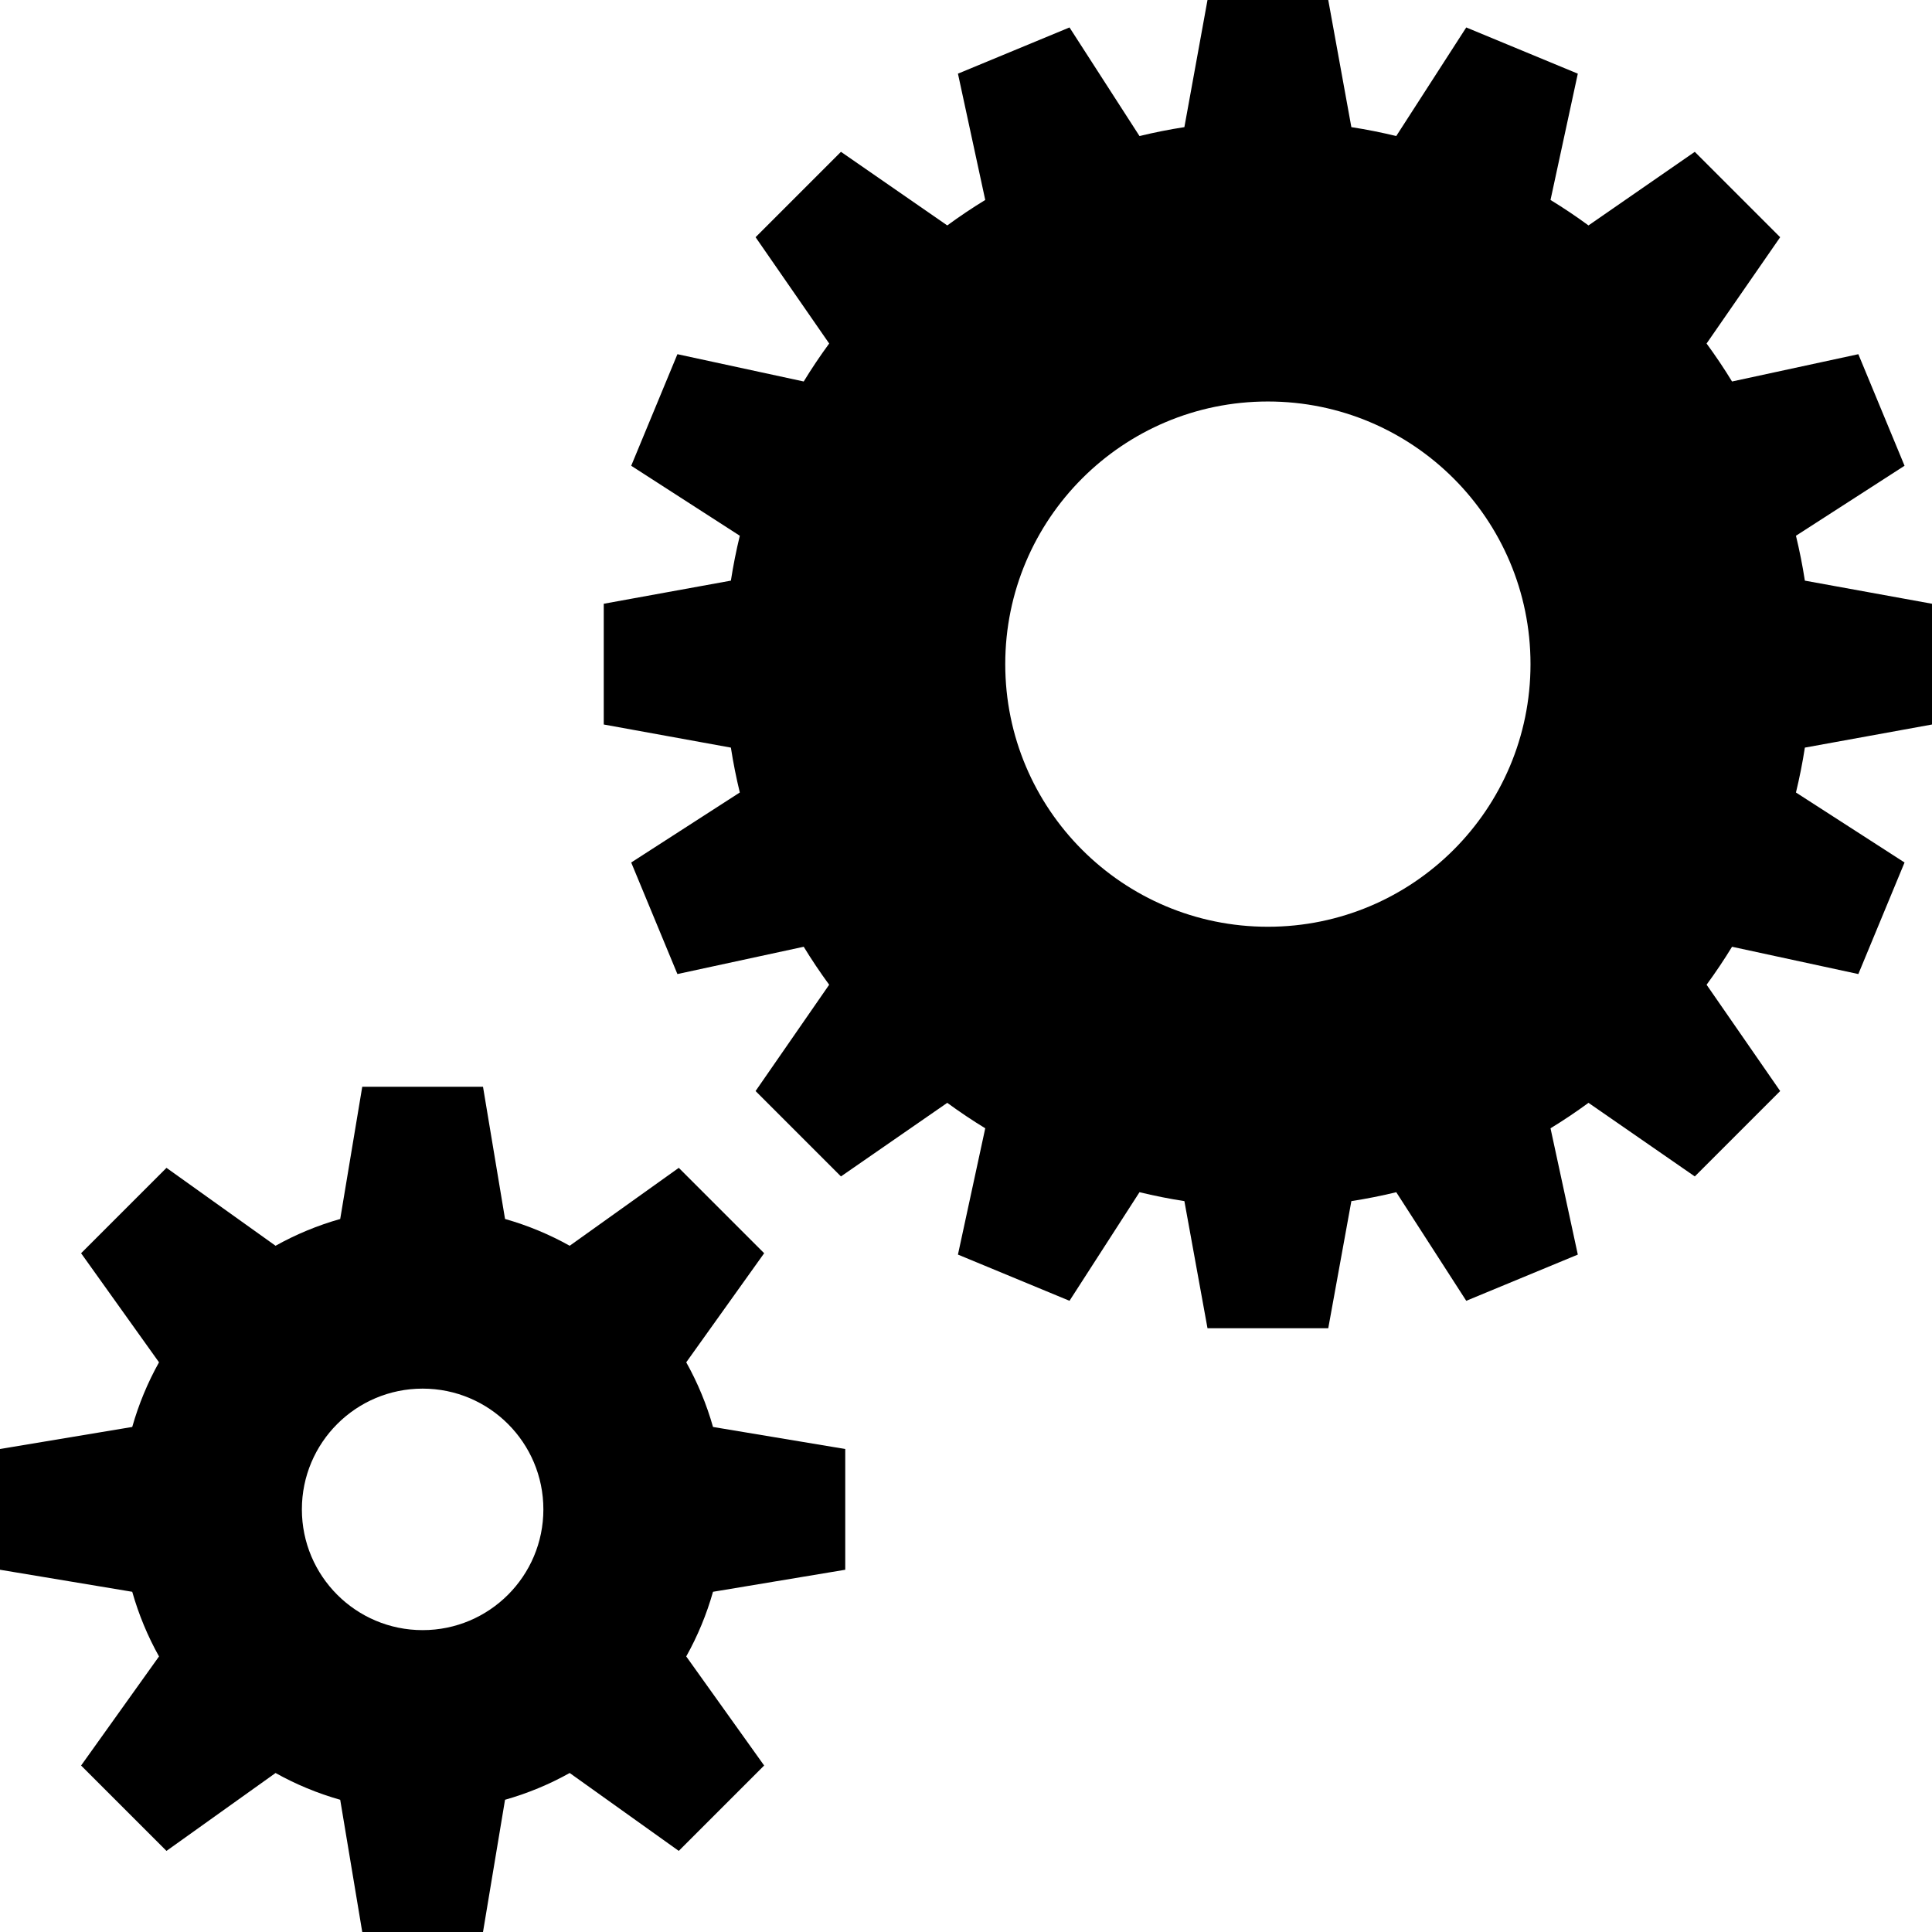
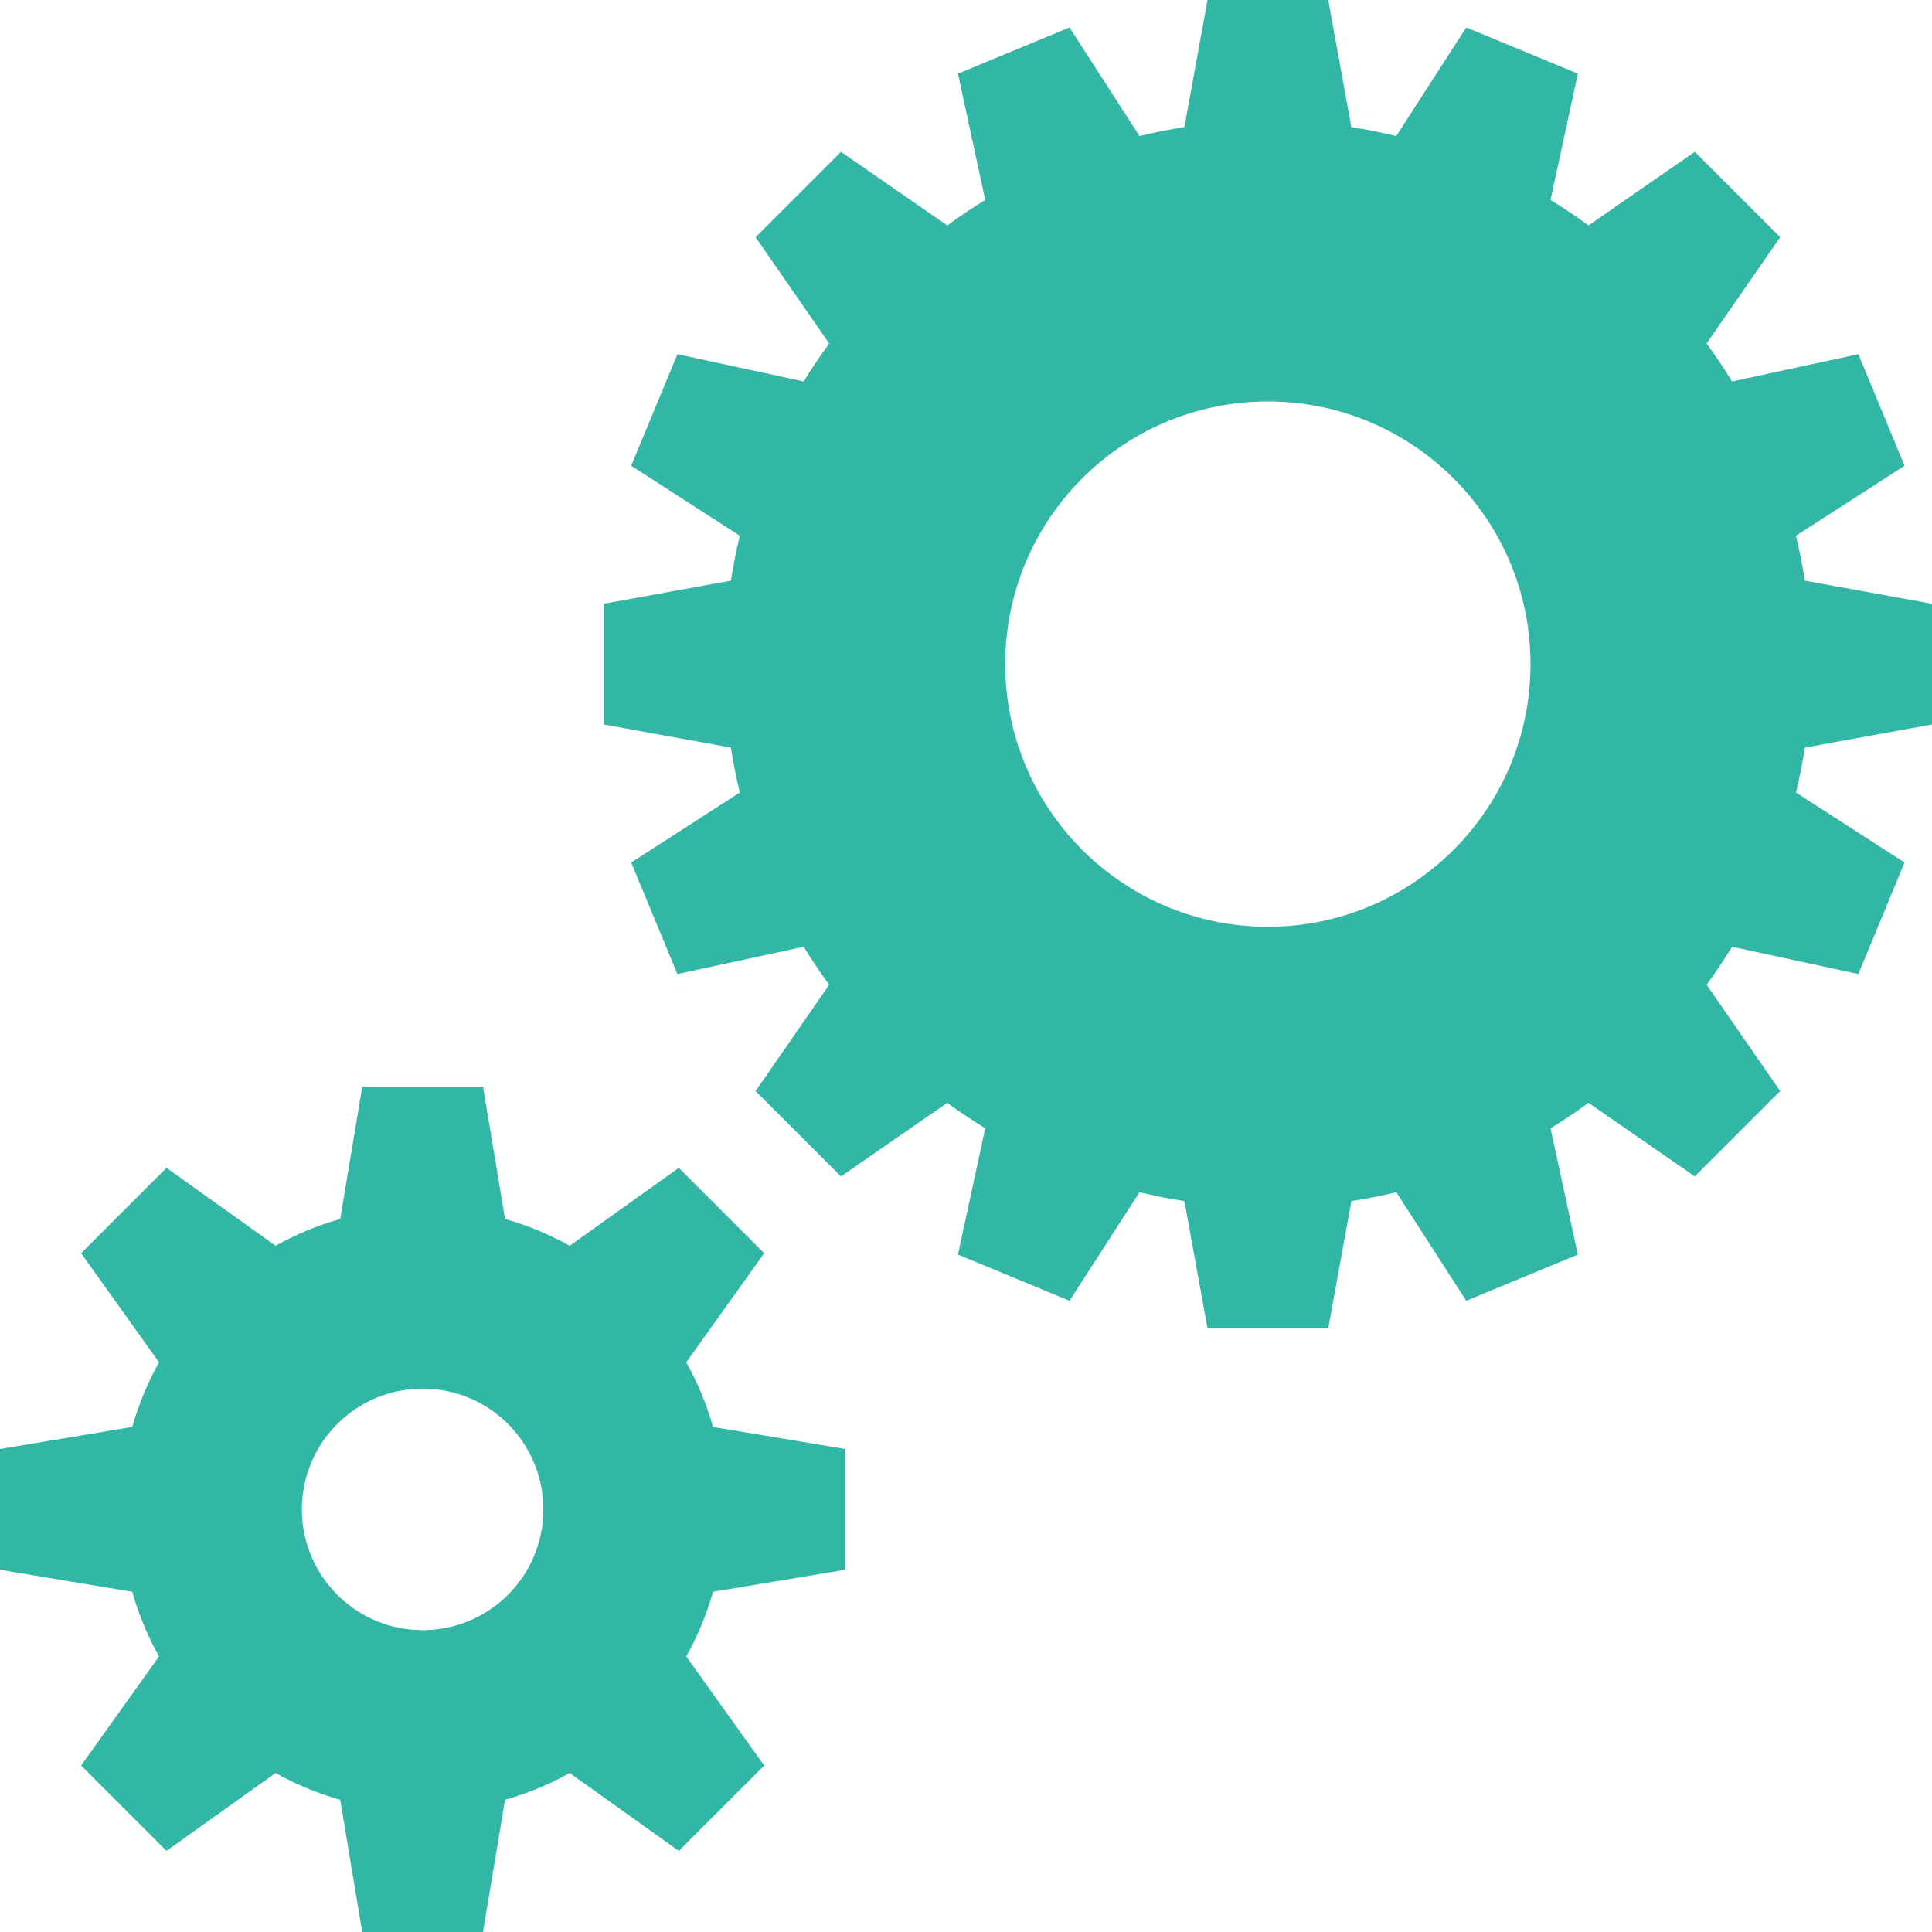
- <svg xmlns="http://www.w3.org/2000/svg" version="1.1" id="Capa_1" x="0px" y="0px" width="533.333px" height="533.333px" viewBox="0 0 533.333 533.333" style="enable-background:new 0 0 533.333 533.333;" xml:space="preserve">
+ <svg xmlns="http://www.w3.org/2000/svg" version="1.1" id="Capa_1" x="0px" y="0px" width="512px" height="512px" viewBox="0 0 533.333 533.333" style="enable-background:new 0 0 533.333 533.333;" xml:space="preserve">
  <g>
-     <path d="M189.438,376.068l21.51-30.112l-23.57-23.57l-30.113,21.509c-5.585-3.123-11.565-5.613-17.847-7.394L133.333,300H100   l-6.083,36.503c-6.282,1.78-12.262,4.271-17.847,7.392l-30.113-21.509l-23.57,23.57l21.509,30.112   c-3.122,5.582-5.612,11.566-7.392,17.848L0,400v33.333l36.503,6.085c1.78,6.281,4.27,12.263,7.392,17.846l-21.509,30.113   l23.569,23.57l30.113-21.506c5.585,3.121,11.565,5.61,17.847,7.391L100,533.333h33.333l6.083-36.503   c6.282-1.78,12.262-4.27,17.847-7.392l30.113,21.507l23.569-23.57l-21.509-30.113c3.122-5.581,5.612-11.564,7.392-17.846   l36.504-6.083V400l-36.503-6.084C195.05,387.635,192.56,381.653,189.438,376.068z M116.667,450   c-18.41,0-33.333-14.924-33.333-33.333s14.923-33.334,33.333-33.334S150,398.258,150,416.667S135.077,450,116.667,450z    M533.333,200v-33.333l-35.096-6.38c-0.646-4.191-1.475-8.322-2.458-12.391l29.976-19.323L513,97.777l-34.868,7.535   c-2.193-3.599-4.546-7.094-7.027-10.484l20.315-29.345l-23.571-23.57l-29.343,20.316c-3.392-2.482-6.884-4.832-10.483-7.028   l7.534-34.867L404.761,7.577l-19.322,29.978c-4.069-0.985-8.2-1.813-12.393-2.46L366.667,0h-33.333l-6.382,35.095   c-4.19,0.647-8.321,1.475-12.391,2.46L295.239,7.577l-30.795,12.756l7.535,34.867c-3.6,2.196-7.095,4.545-10.484,7.028   l-29.345-20.316l-23.569,23.57l20.316,29.345c-2.483,3.391-4.833,6.885-7.028,10.484l-34.867-7.535l-12.756,30.796l29.979,19.323   c-0.986,4.068-1.814,8.199-2.461,12.391l-35.096,6.381V200l35.095,6.38c0.647,4.19,1.475,8.322,2.461,12.391l-29.979,19.323   L187,268.89l34.867-7.536c2.196,3.599,4.545,7.093,7.028,10.484l-20.316,29.345l23.57,23.571l29.345-20.315   c3.391,2.483,6.886,4.831,10.485,7.027l-7.536,34.866l30.796,12.756l19.324-29.979c4.065,0.987,8.197,1.815,12.389,2.462   l6.382,35.096h33.333l6.381-35.096c4.19-0.646,8.321-1.475,12.393-2.459l19.322,29.978l30.795-12.756l-7.534-34.867   c3.599-2.195,7.094-4.545,10.483-7.027l29.344,20.316l23.571-23.572l-20.315-29.344c2.482-3.392,4.833-6.886,7.027-10.485   L513,268.891l12.755-30.797l-29.976-19.323c0.983-4.069,1.812-8.199,2.458-12.391L533.333,200z M350,255.833   c-40.041,0-72.499-32.459-72.499-72.5s32.458-72.5,72.499-72.5c40.042,0,72.5,32.46,72.5,72.5S390.042,255.833,350,255.833z" />
+     <path d="M189.438,376.068l21.51-30.112l-23.57-23.57l-30.113,21.509c-5.585-3.123-11.565-5.613-17.847-7.394L133.333,300H100   l-6.083,36.503c-6.282,1.78-12.262,4.271-17.847,7.392l-30.113-21.509l-23.57,23.57l21.509,30.112   c-3.122,5.582-5.612,11.566-7.392,17.848L0,400v33.333l36.503,6.085c1.78,6.281,4.27,12.263,7.392,17.846l-21.509,30.113   l23.569,23.57l30.113-21.506c5.585,3.121,11.565,5.61,17.847,7.391L100,533.333h33.333l6.083-36.503   c6.282-1.78,12.262-4.27,17.847-7.392l30.113,21.507l23.569-23.57l-21.509-30.113c3.122-5.581,5.612-11.564,7.392-17.846   l36.504-6.083V400l-36.503-6.084C195.05,387.635,192.56,381.653,189.438,376.068z M116.667,450   c-18.41,0-33.333-14.924-33.333-33.333s14.923-33.334,33.333-33.334S150,398.258,150,416.667S135.077,450,116.667,450z    M533.333,200v-33.333l-35.096-6.38c-0.646-4.191-1.475-8.322-2.458-12.391l29.976-19.323L513,97.777l-34.868,7.535   c-2.193-3.599-4.546-7.094-7.027-10.484l20.315-29.345l-23.571-23.57l-29.343,20.316c-3.392-2.482-6.884-4.832-10.483-7.028   l7.534-34.867L404.761,7.577l-19.322,29.978c-4.069-0.985-8.2-1.813-12.393-2.46L366.667,0h-33.333l-6.382,35.095   c-4.19,0.647-8.321,1.475-12.391,2.46L295.239,7.577l-30.795,12.756l7.535,34.867c-3.6,2.196-7.095,4.545-10.484,7.028   l-29.345-20.316l-23.569,23.57l20.316,29.345c-2.483,3.391-4.833,6.885-7.028,10.484l-34.867-7.535l-12.756,30.796l29.979,19.323   c-0.986,4.068-1.814,8.199-2.461,12.391l-35.096,6.381V200l35.095,6.38c0.647,4.19,1.475,8.322,2.461,12.391l-29.979,19.323   L187,268.89l34.867-7.536c2.196,3.599,4.545,7.093,7.028,10.484l-20.316,29.345l23.57,23.571l29.345-20.315   c3.391,2.483,6.886,4.831,10.485,7.027l-7.536,34.866l30.796,12.756l19.324-29.979c4.065,0.987,8.197,1.815,12.389,2.462   l6.382,35.096h33.333l6.381-35.096c4.19-0.646,8.321-1.475,12.393-2.459l19.322,29.978l30.795-12.756l-7.534-34.867   c3.599-2.195,7.094-4.545,10.483-7.027l29.344,20.316l23.571-23.572l-20.315-29.344c2.482-3.392,4.833-6.886,7.027-10.485   L513,268.891l12.755-30.797l-29.976-19.323c0.983-4.069,1.812-8.199,2.458-12.391L533.333,200z M350,255.833   c-40.041,0-72.499-32.459-72.499-72.5s32.458-72.5,72.499-72.5c40.042,0,72.5,32.46,72.5,72.5S390.042,255.833,350,255.833z" fill="#32B7A6" />
  </g>
  <g>
</g>
  <g>
</g>
  <g>
</g>
  <g>
</g>
  <g>
</g>
  <g>
</g>
  <g>
</g>
  <g>
</g>
  <g>
</g>
  <g>
</g>
  <g>
</g>
  <g>
</g>
  <g>
</g>
  <g>
</g>
  <g>
</g>
</svg>
